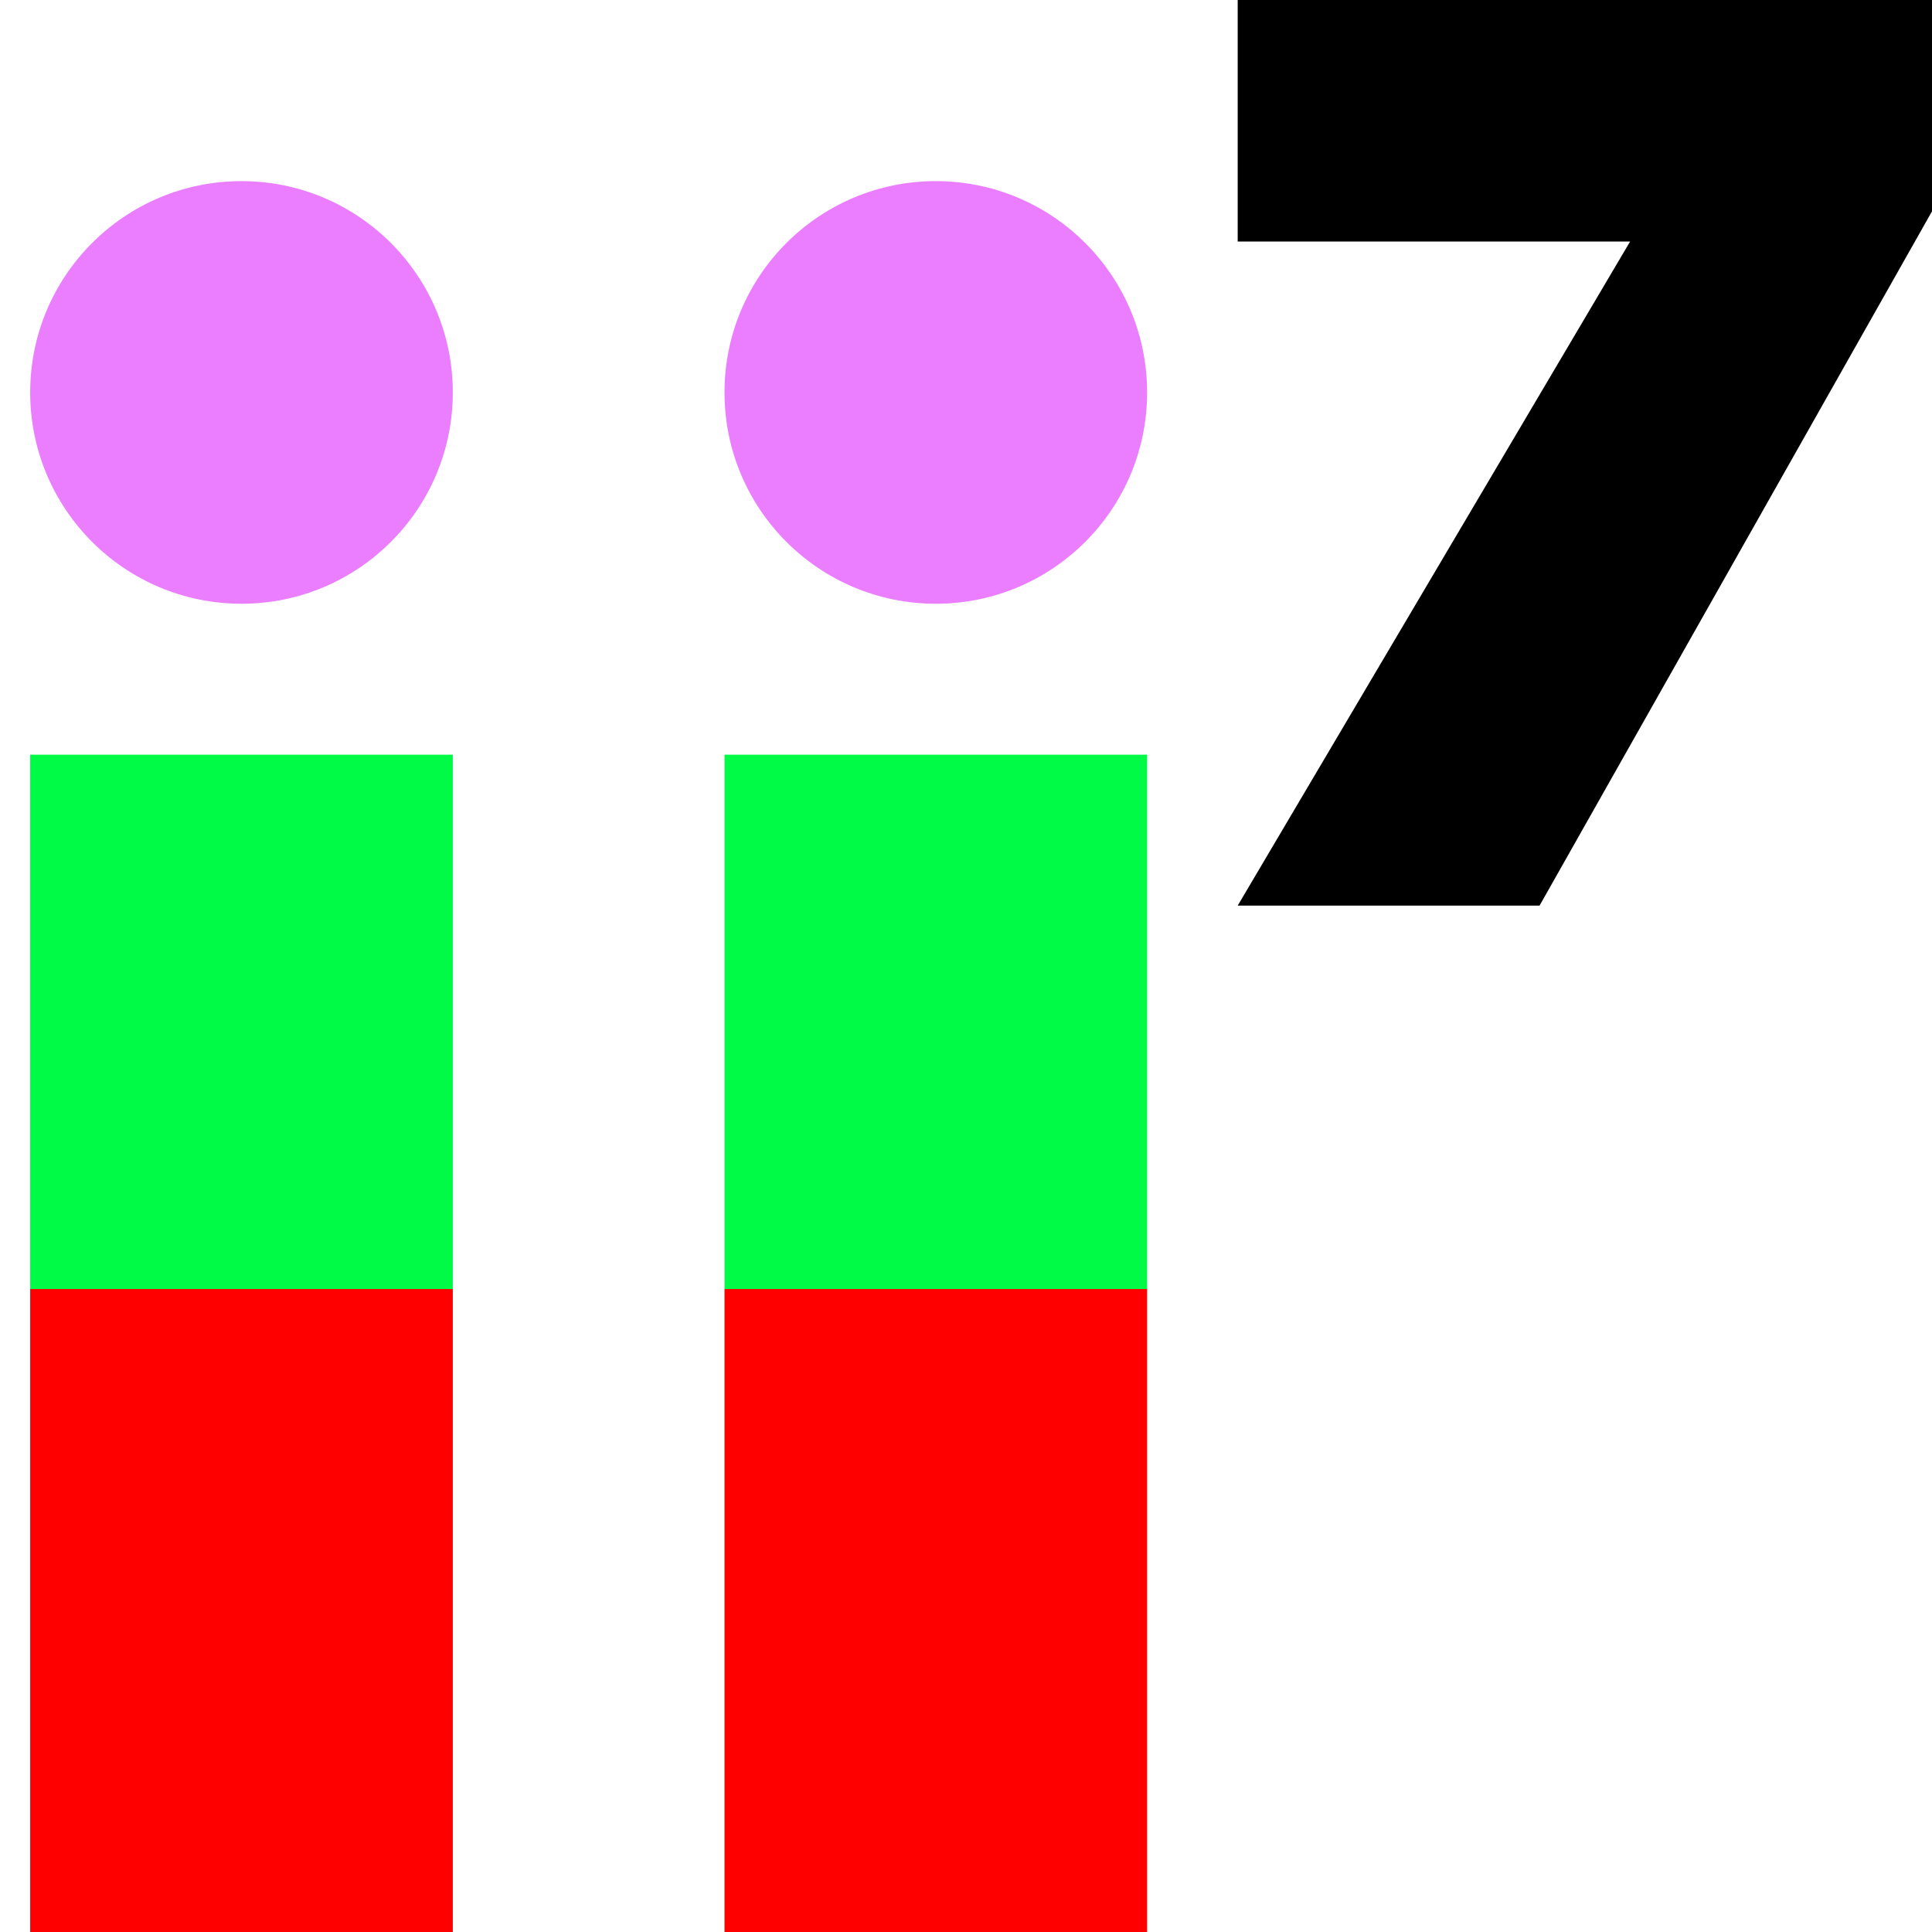
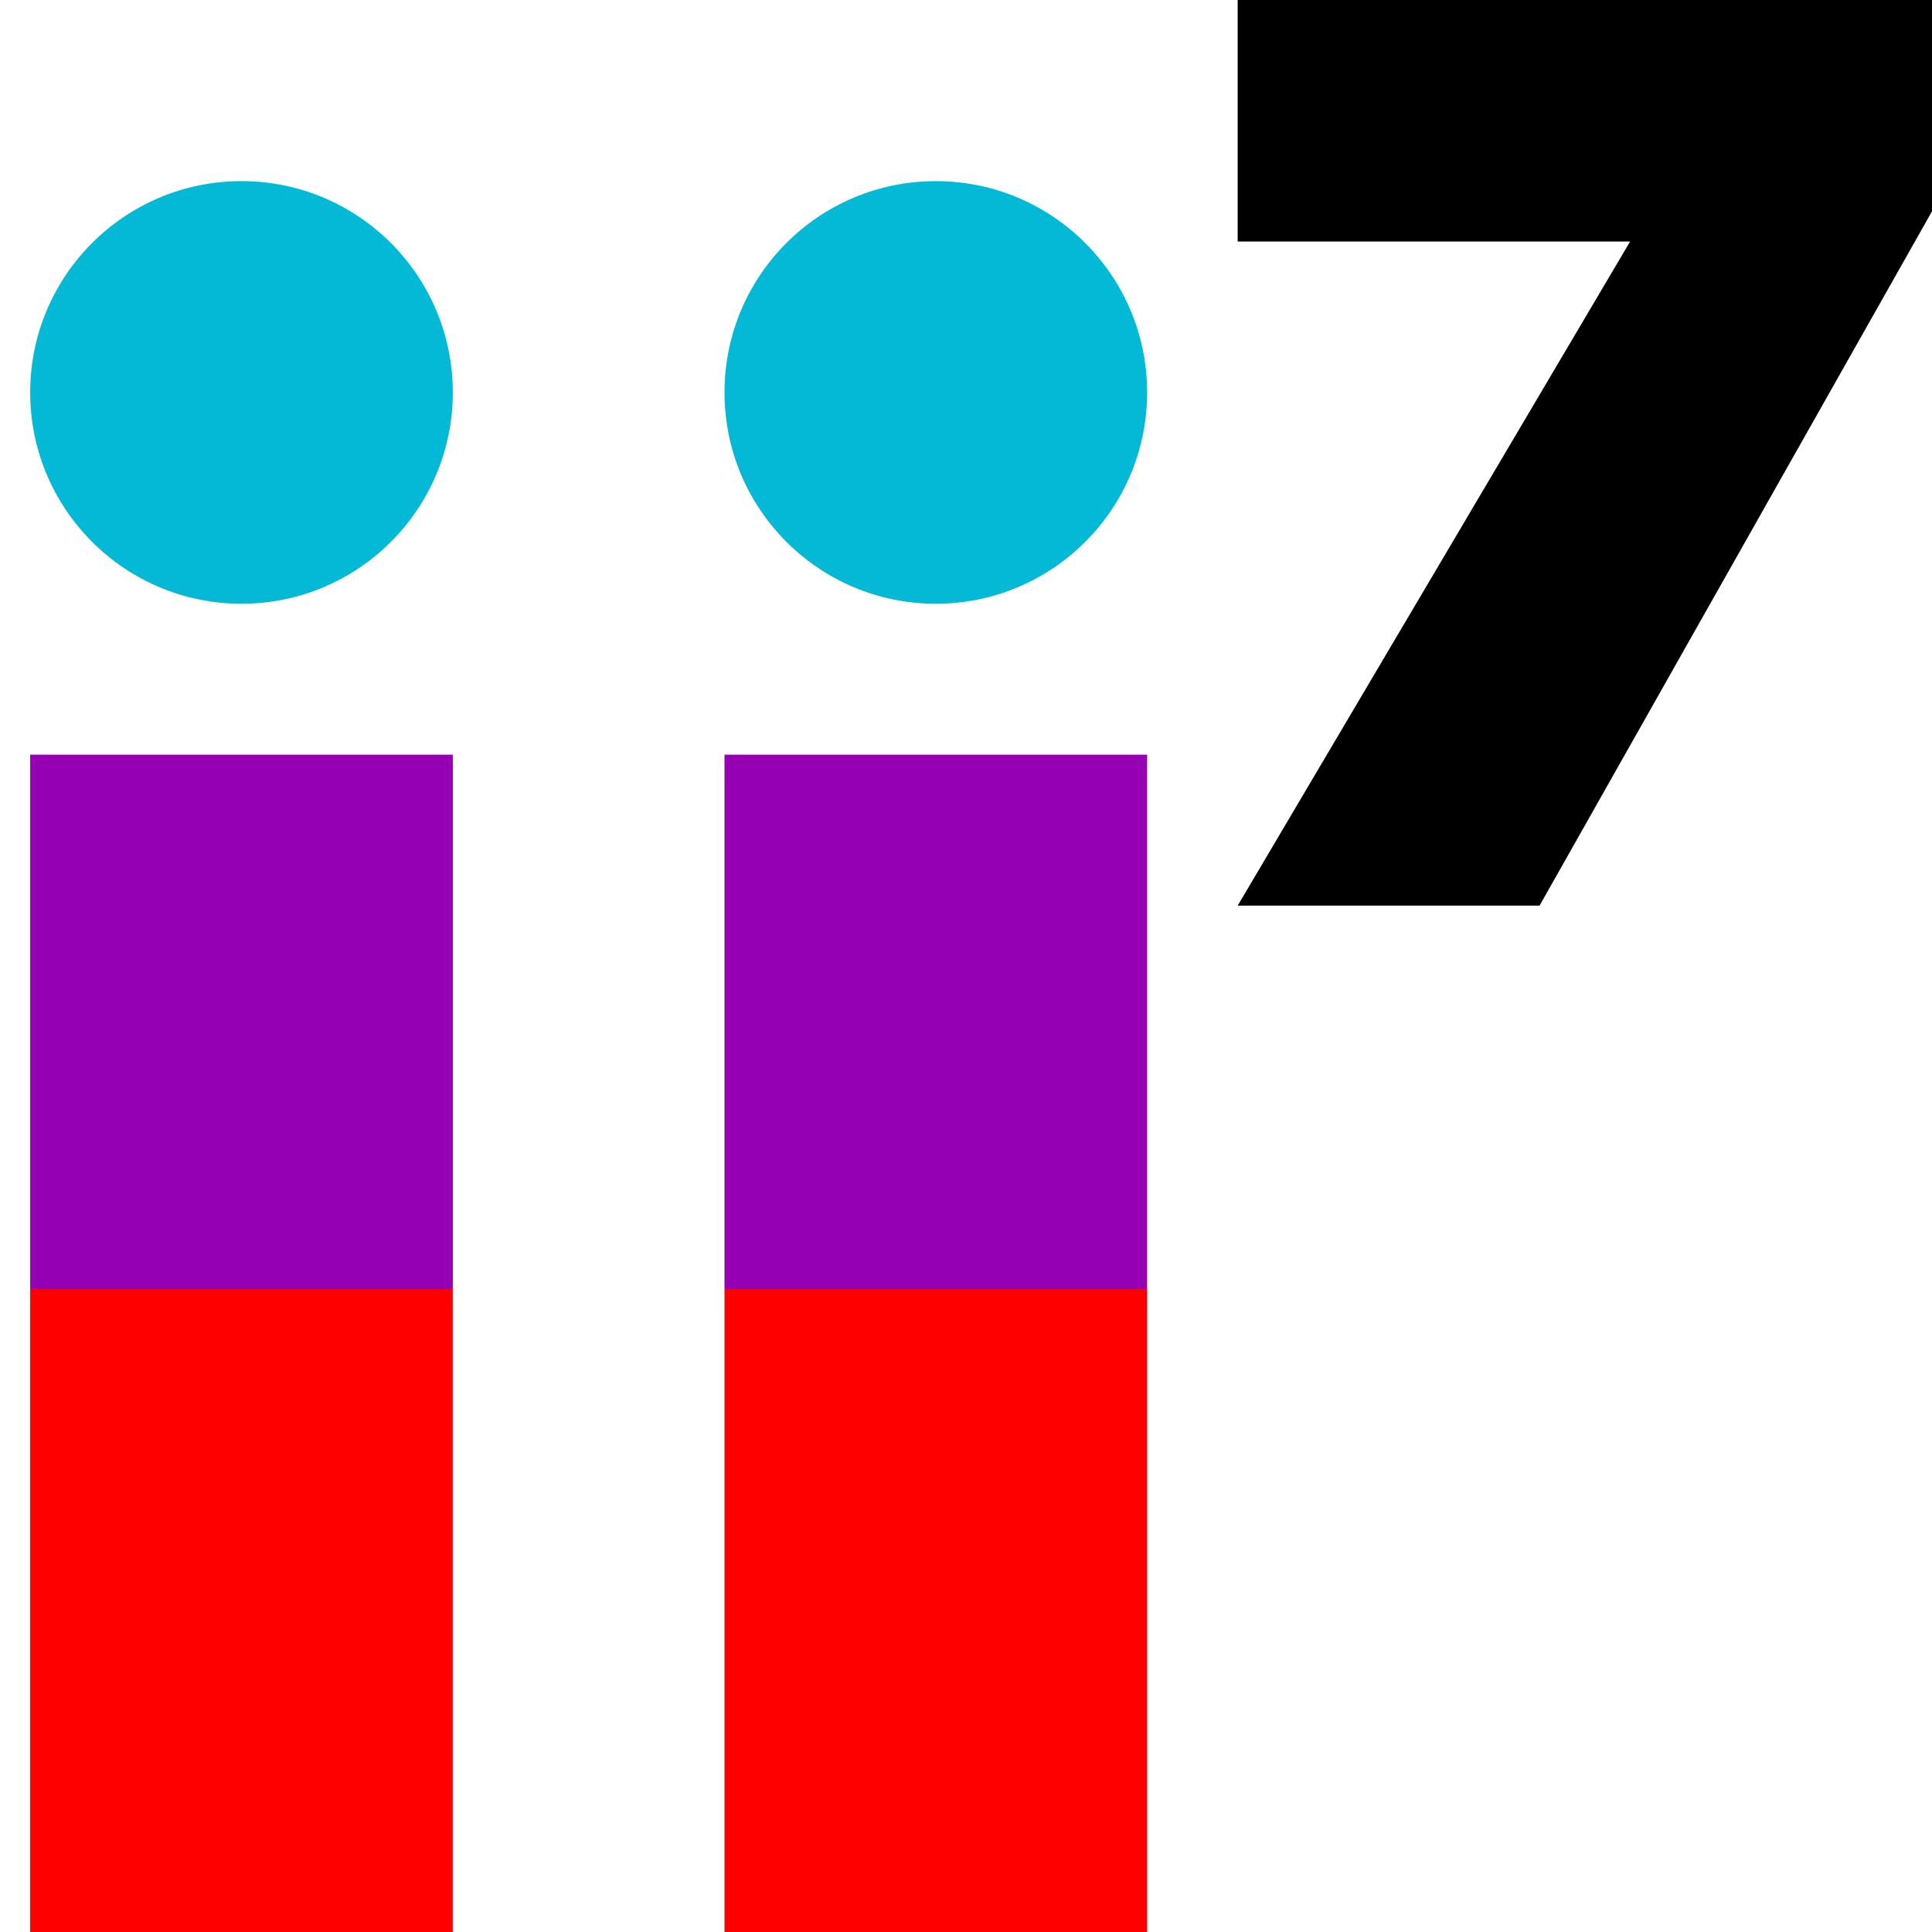
<svg xmlns="http://www.w3.org/2000/svg" viewBox="0 0 64 64" role="img" aria-label="ii⁷">
  <defs>
    <linearGradient id="rawl246" gradientUnits="userSpaceOnUse" x1="0" y1="64" x2="0" y2="0">
      <stop offset="0" stop-color="red" />
      <stop offset=".333" stop-color="red" />
-       <stop offset=".333" stop-color="#00fb47" />
-       <stop offset=".667" stop-color="#00fb47" />
-       <stop offset=".667" stop-color="#ea7eff" />
-       <stop offset="1" stop-color="#ea7eff" />
+       <stop offset=".333" stop-color="#9500b3" />
+       <stop offset=".667" stop-color="#9500b3" />
+       <stop offset=".667" stop-color="#03b9d5" />
+       <stop offset="1" stop-color="#03b9d5" />
    </linearGradient>
  </defs>
  <g fill="url(#rawl246)">
    <path d="M1 25h14v39H1zM24 25h14v39H24z" />
    <circle cx="8" cy="13" r="7" />
    <circle cx="31" cy="13" r="7" />
  </g>
  <path fill="black" d="M41 0h23v7L51 30H41L54 8H41z" />
</svg>
